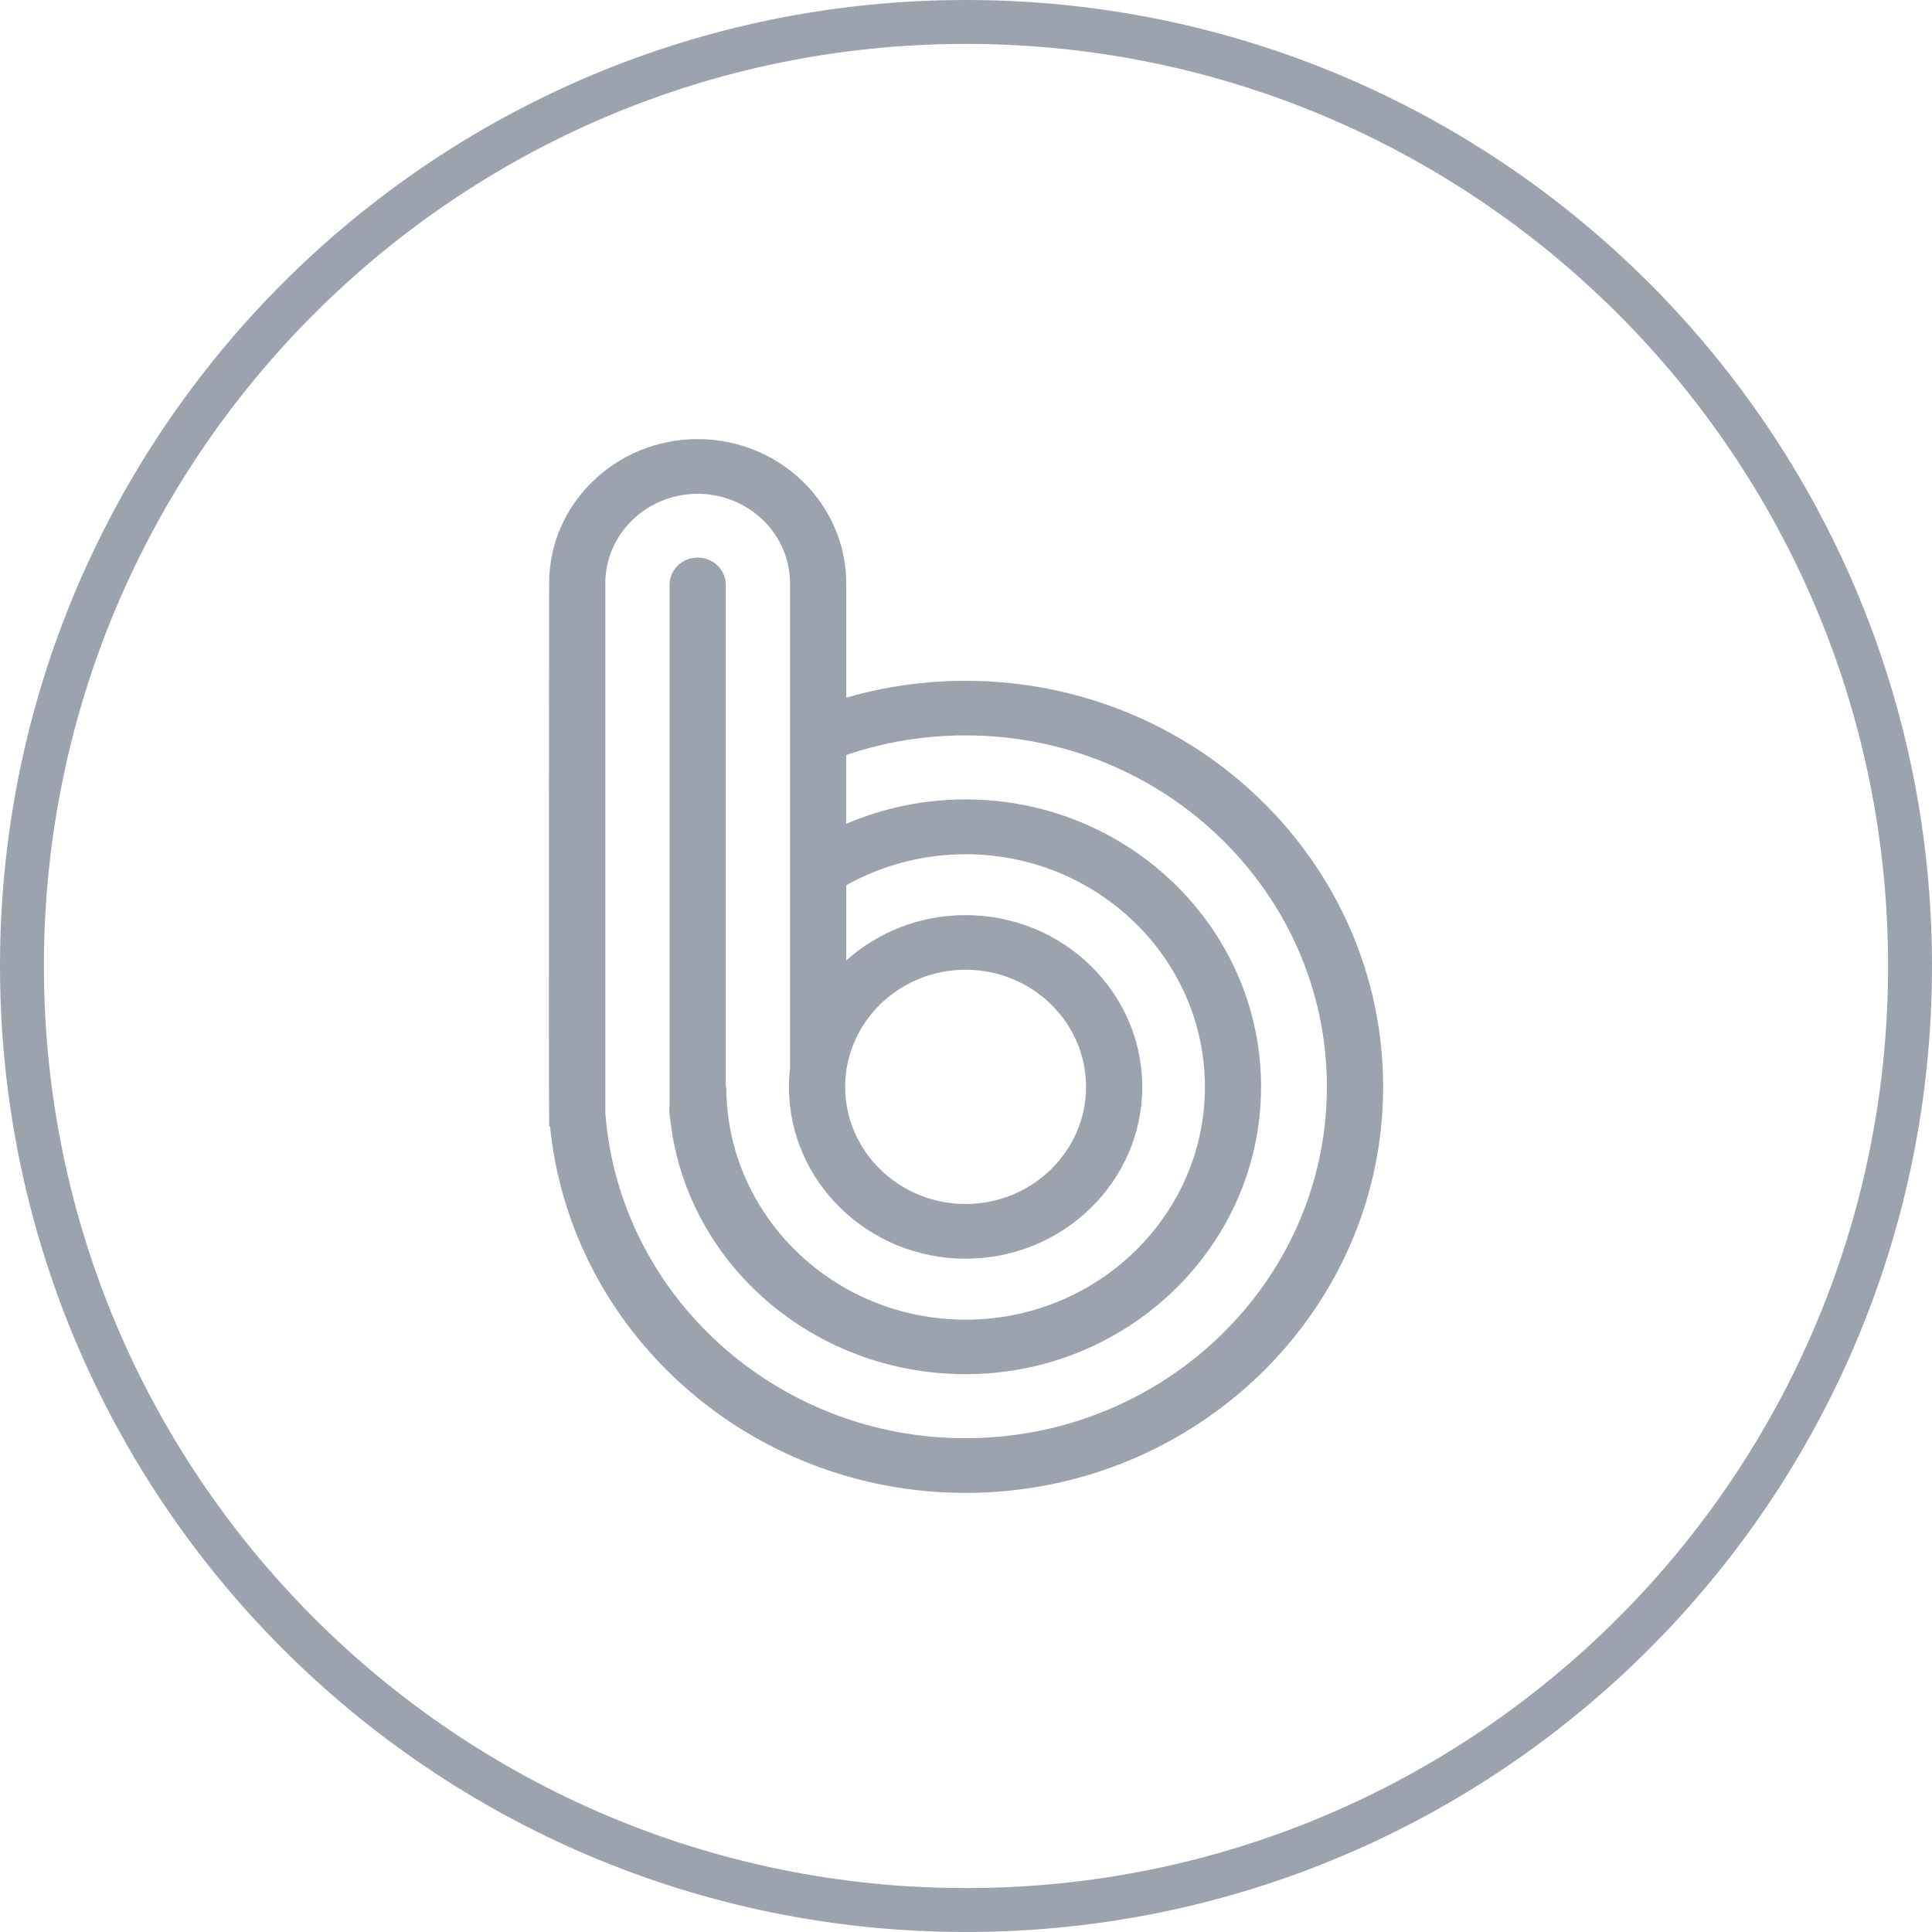
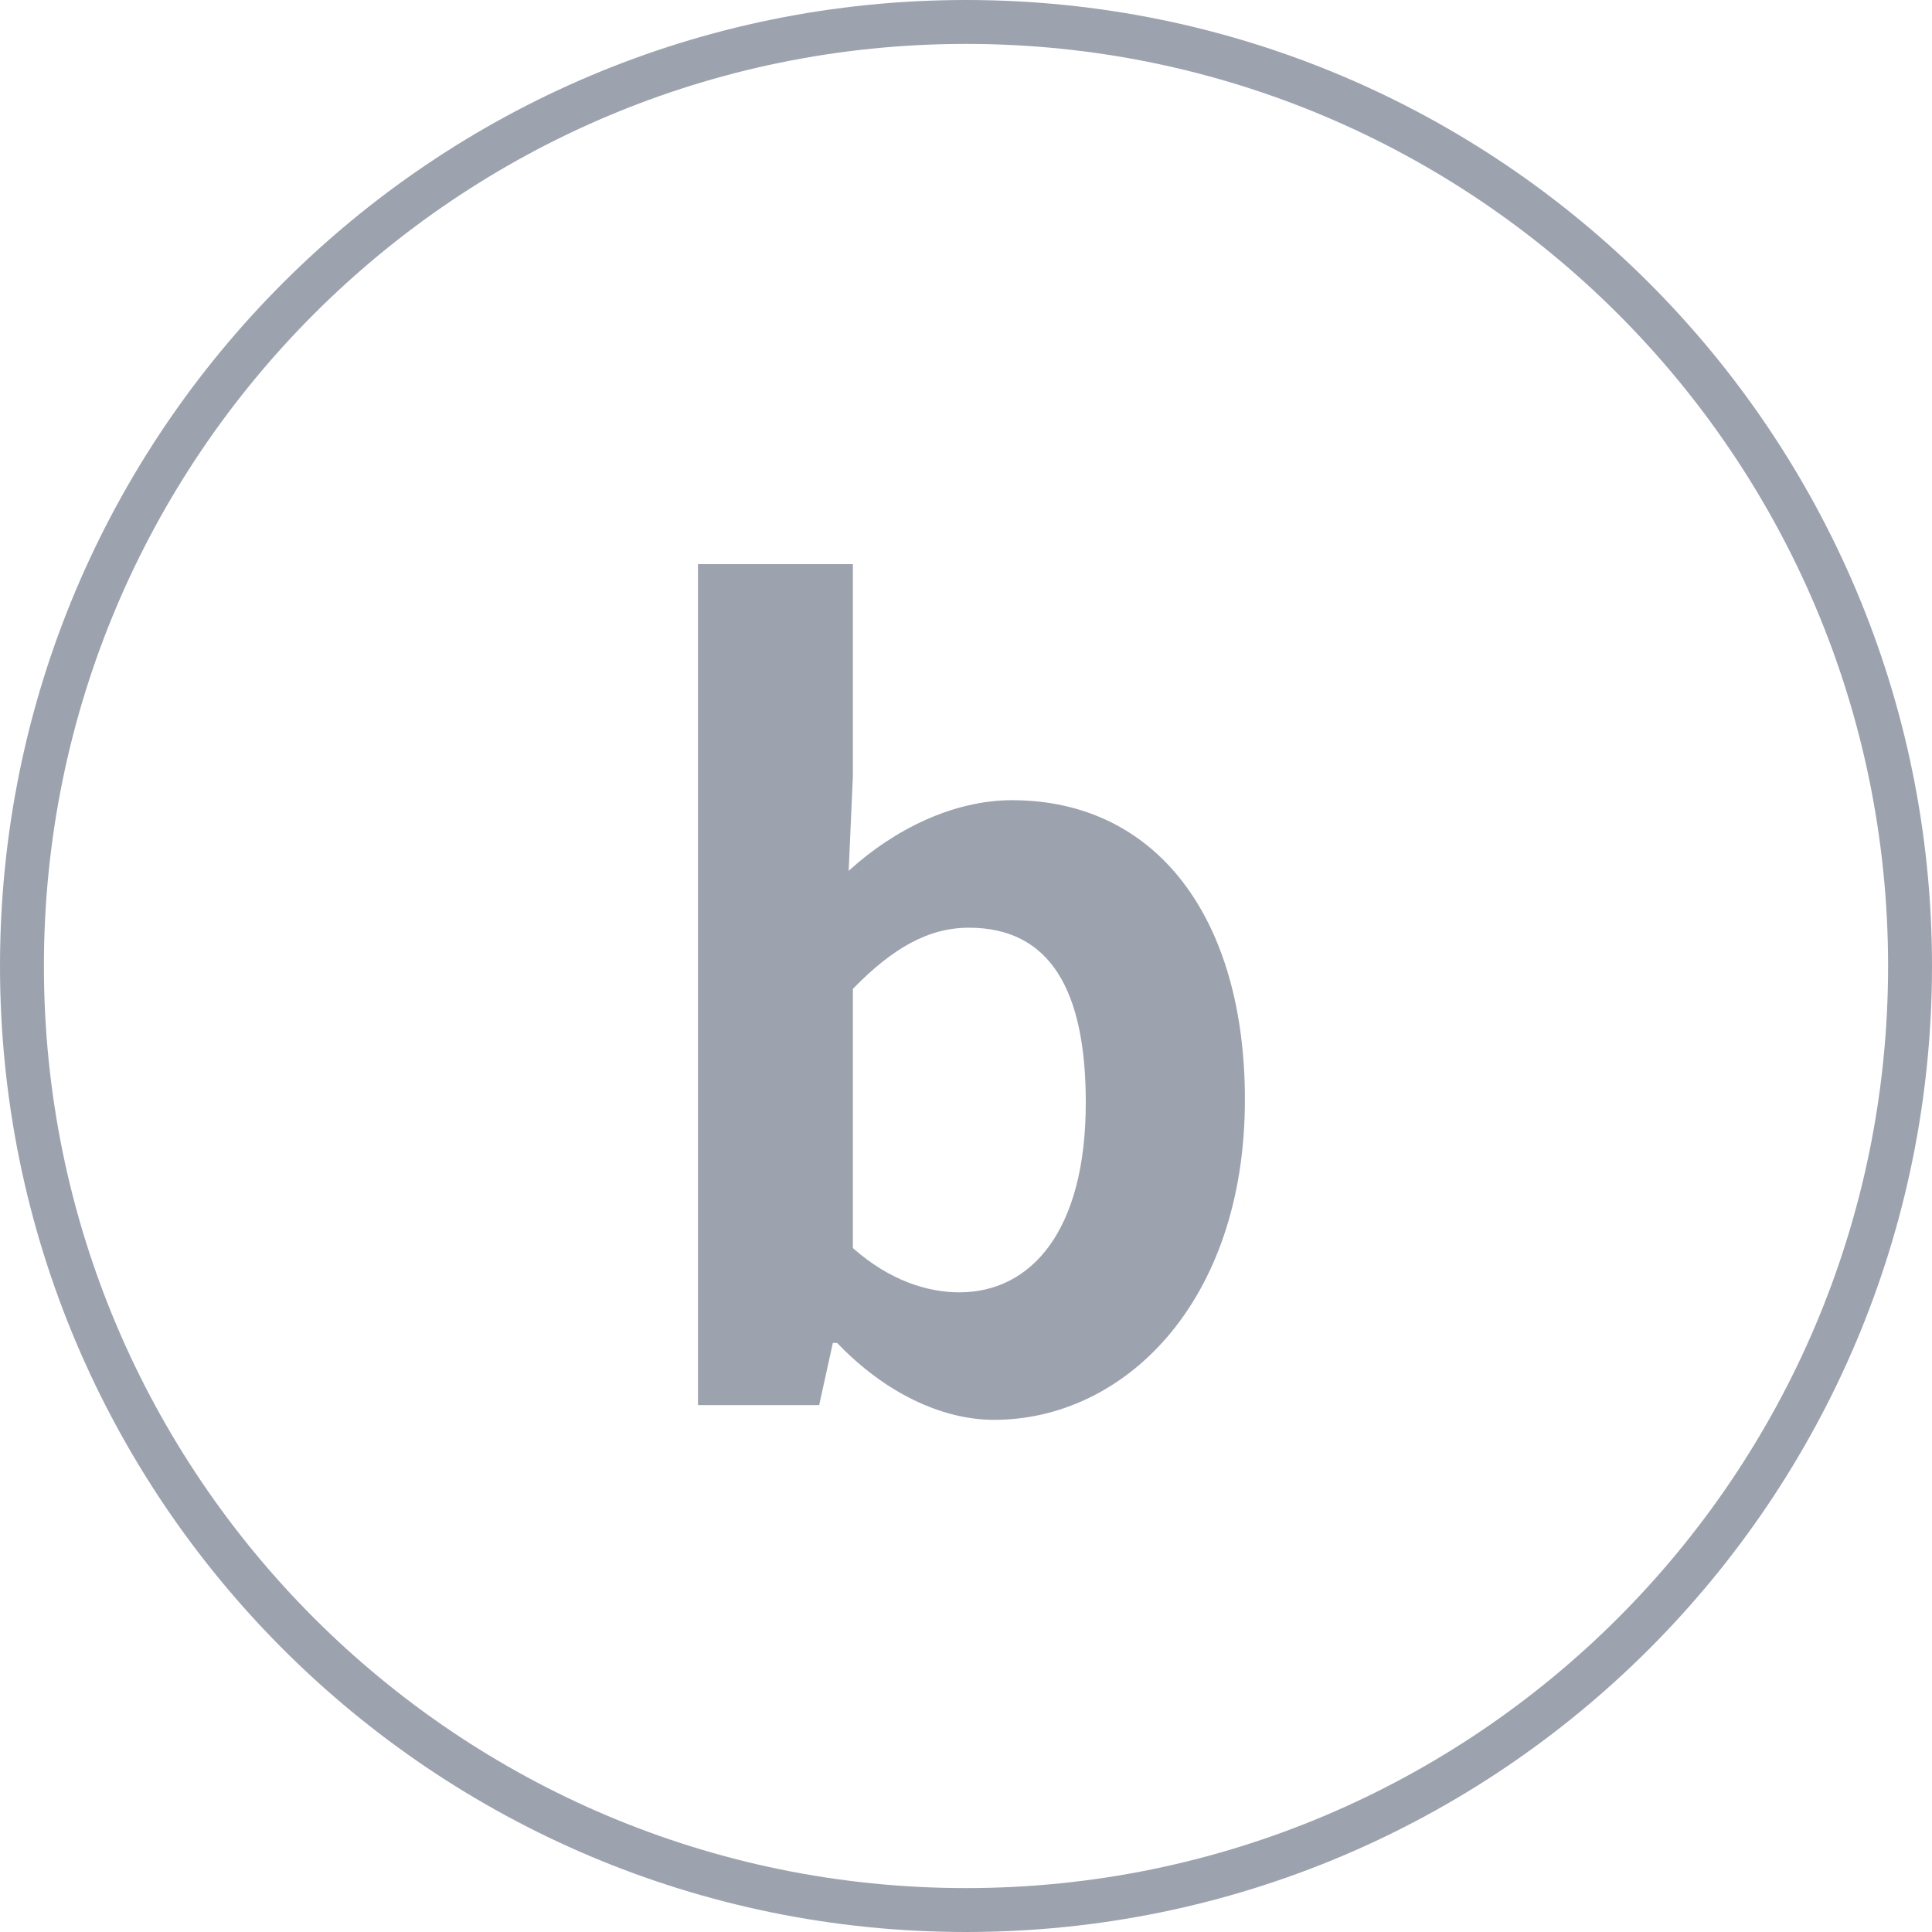
<svg xmlns="http://www.w3.org/2000/svg" width="44" height="44" viewBox="0 0 44 44" fill="none">
-   <path d="M21.991 15.505C21.061 15.505 20.151 15.634 19.272 15.889V13.284C19.272 11.473 17.755 10 15.889 10C14.024 10 12.506 11.473 12.506 13.284C12.506 13.284 12.492 25.178 12.506 25.389V25.652H12.527C12.994 30.331 17.06 34 21.991 34C27.235 34 31.5 29.852 31.5 24.752C31.5 19.653 27.235 15.505 21.991 15.505ZM21.991 22.085C23.503 22.085 24.734 23.282 24.734 24.752C24.734 26.223 23.503 27.42 21.991 27.42C20.479 27.42 19.248 26.223 19.248 24.752C19.248 23.282 20.479 22.085 21.991 22.085ZM21.991 32.755C17.658 32.755 14.1 29.482 13.786 25.346V13.284C13.786 12.159 14.729 11.246 15.889 11.246C17.049 11.246 17.992 12.161 17.992 13.284V24.322C17.977 24.464 17.968 24.607 17.968 24.754C17.968 26.91 19.773 28.666 21.991 28.666C24.209 28.666 26.014 26.91 26.014 24.754C26.014 22.597 24.209 20.841 21.991 20.841C20.943 20.841 19.99 21.233 19.272 21.873V20.162C20.097 19.699 21.03 19.455 21.991 19.455C24.996 19.455 27.441 21.832 27.441 24.755C27.441 27.677 24.996 30.055 21.991 30.055C18.986 30.055 16.541 27.677 16.541 24.755H16.529V13.32C16.529 12.976 16.243 12.698 15.889 12.698C15.536 12.698 15.249 12.976 15.249 13.32V25.158C15.249 25.235 15.231 25.351 15.257 25.42C15.582 28.736 18.497 31.296 21.99 31.296C25.7 31.296 28.72 28.36 28.72 24.751C28.72 21.142 25.7 18.206 21.99 18.206C21.045 18.206 20.123 18.397 19.271 18.763V17.195C20.142 16.899 21.054 16.748 21.99 16.748C26.527 16.748 30.219 20.338 30.219 24.751C30.219 29.164 26.527 32.754 21.99 32.754L21.991 32.755Z" fill="#9CA3AF" />
+   <path d="M22.64 32.336C25.592 32.336 28.352 29.672 28.352 25.04C28.352 20.936 26.36 18.224 23.048 18.224C21.728 18.224 20.384 18.872 19.328 19.832L19.424 17.672V12.848H15.896V32H18.656L18.968 30.584H19.064C20.144 31.712 21.44 32.336 22.64 32.336ZM21.848 29.432C21.128 29.432 20.264 29.168 19.424 28.424V22.52C20.336 21.584 21.152 21.128 22.064 21.128C23.912 21.128 24.728 22.544 24.728 25.112C24.728 28.04 23.48 29.432 21.848 29.432Z" fill="#9CA3AF" />
  <rect x="0.5" y="0.5" width="43" height="43" rx="21.5" stroke="#9CA3AF" />
</svg>
